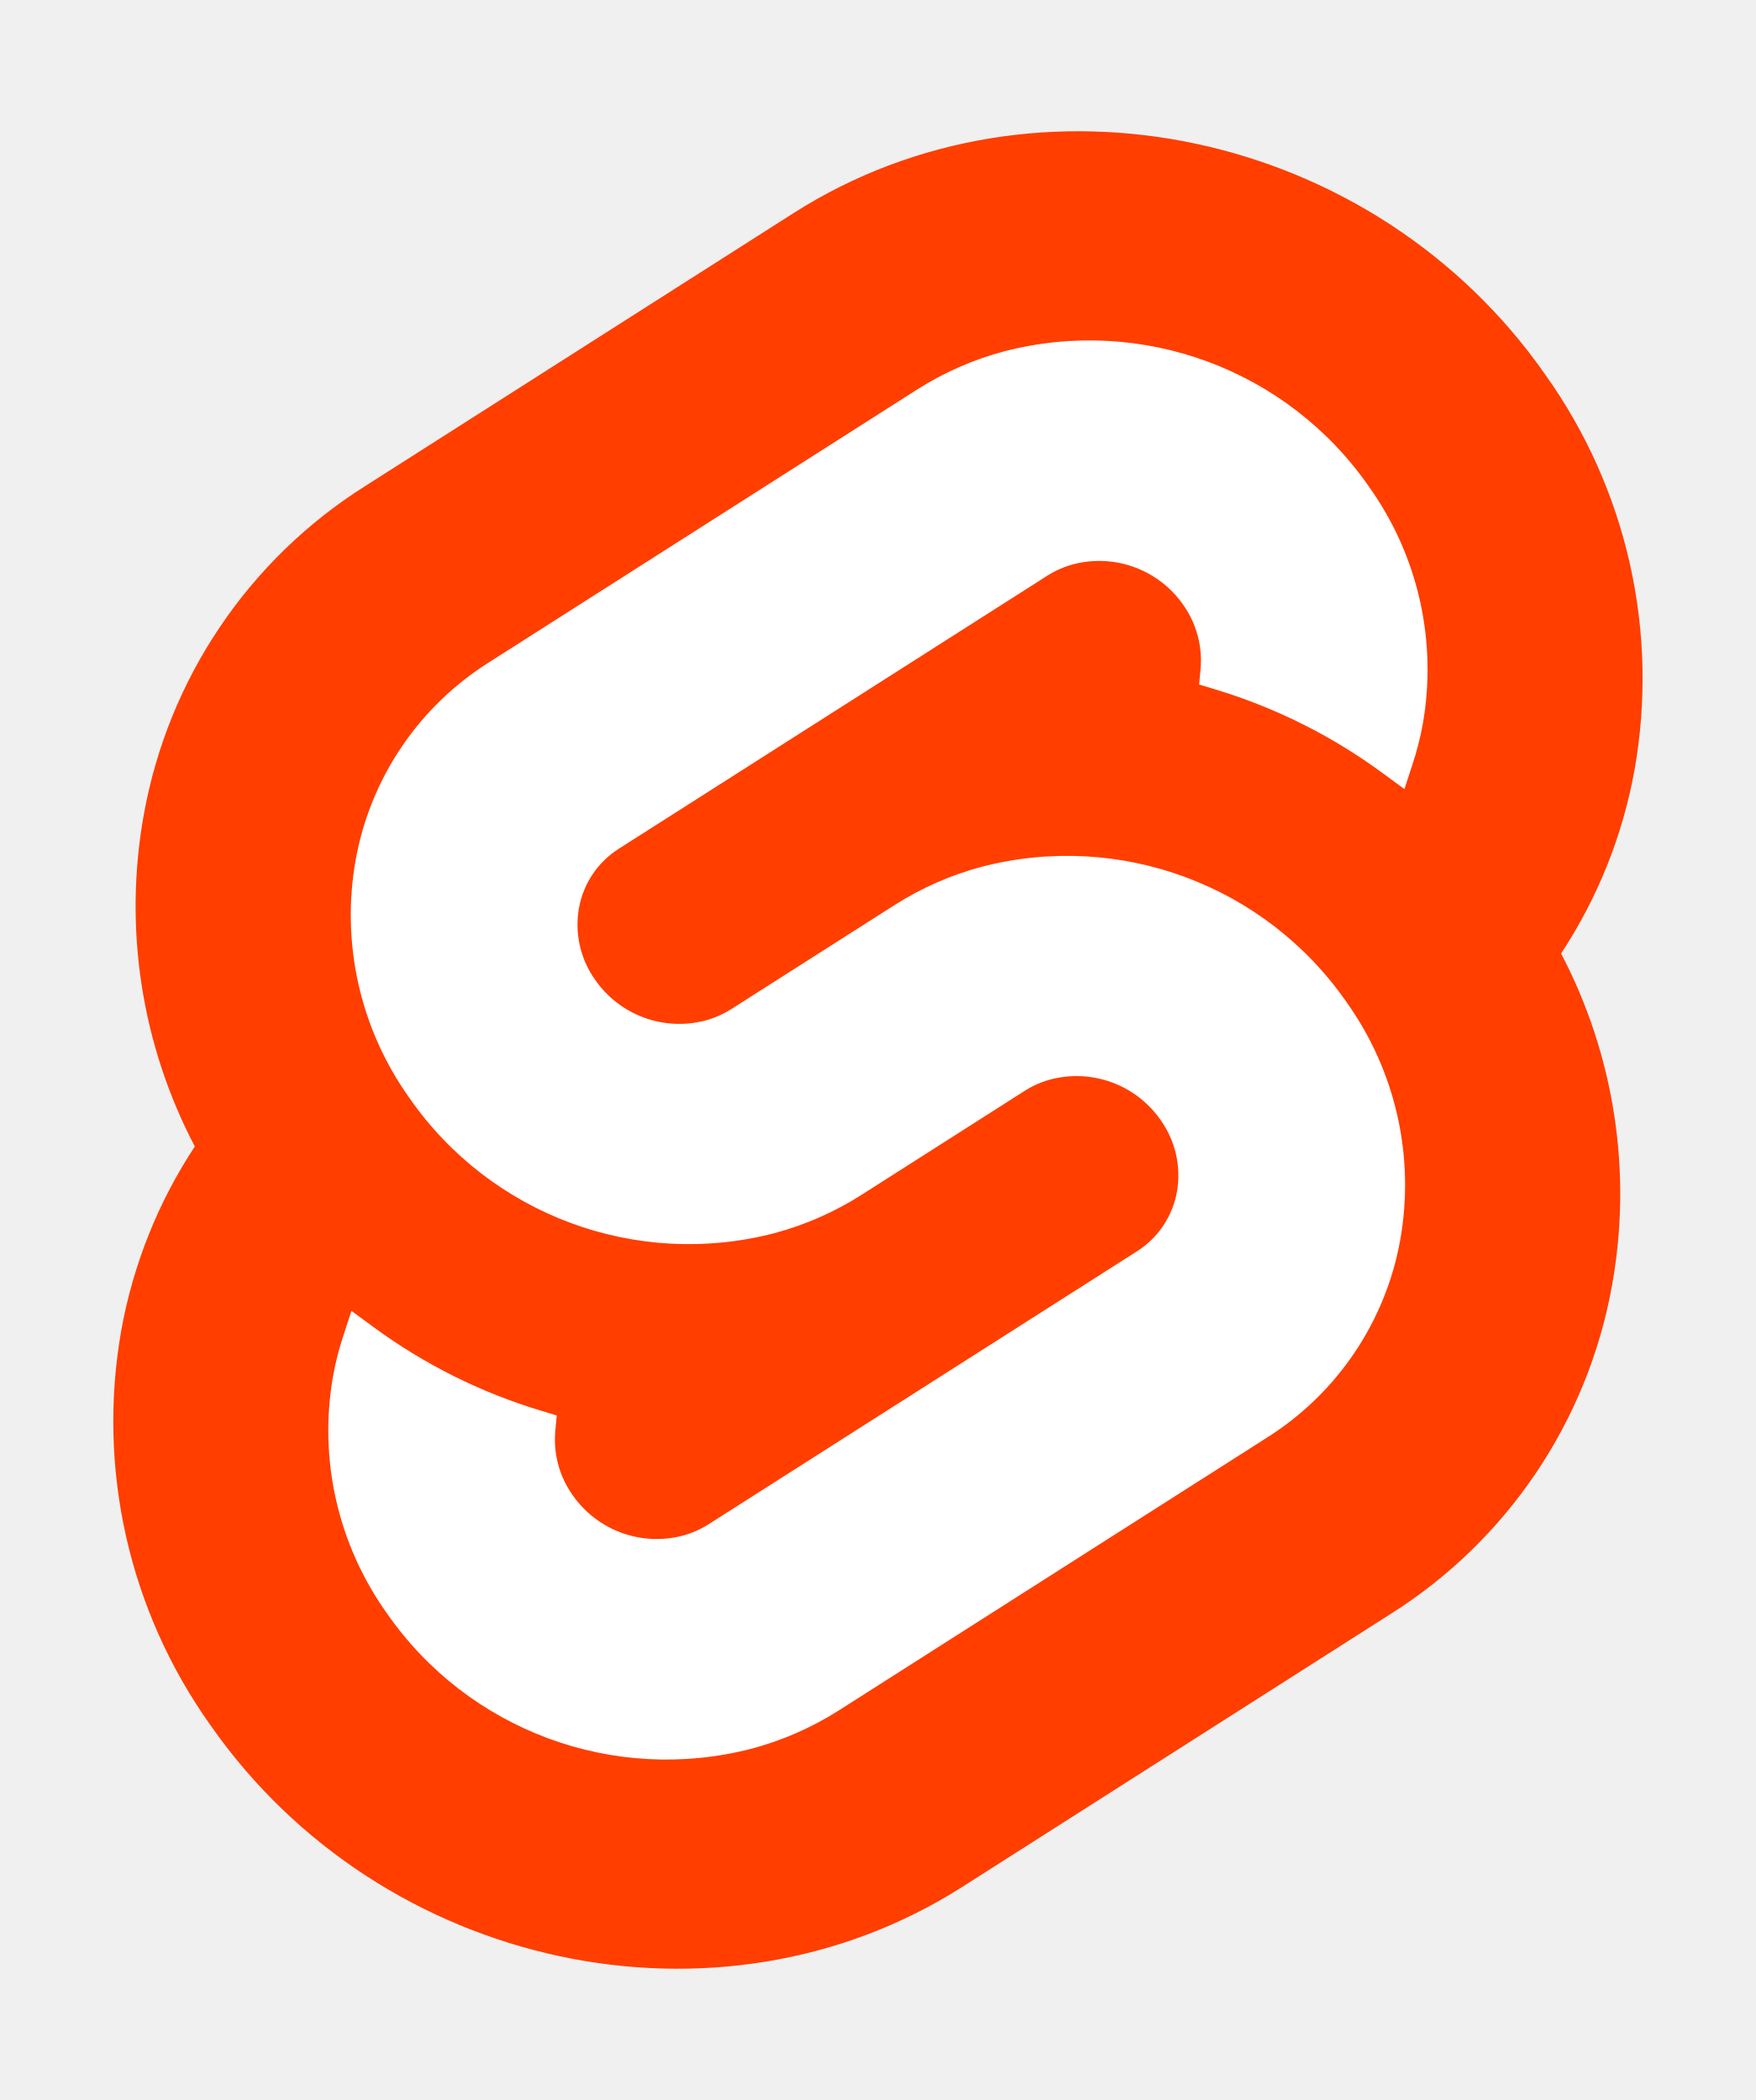
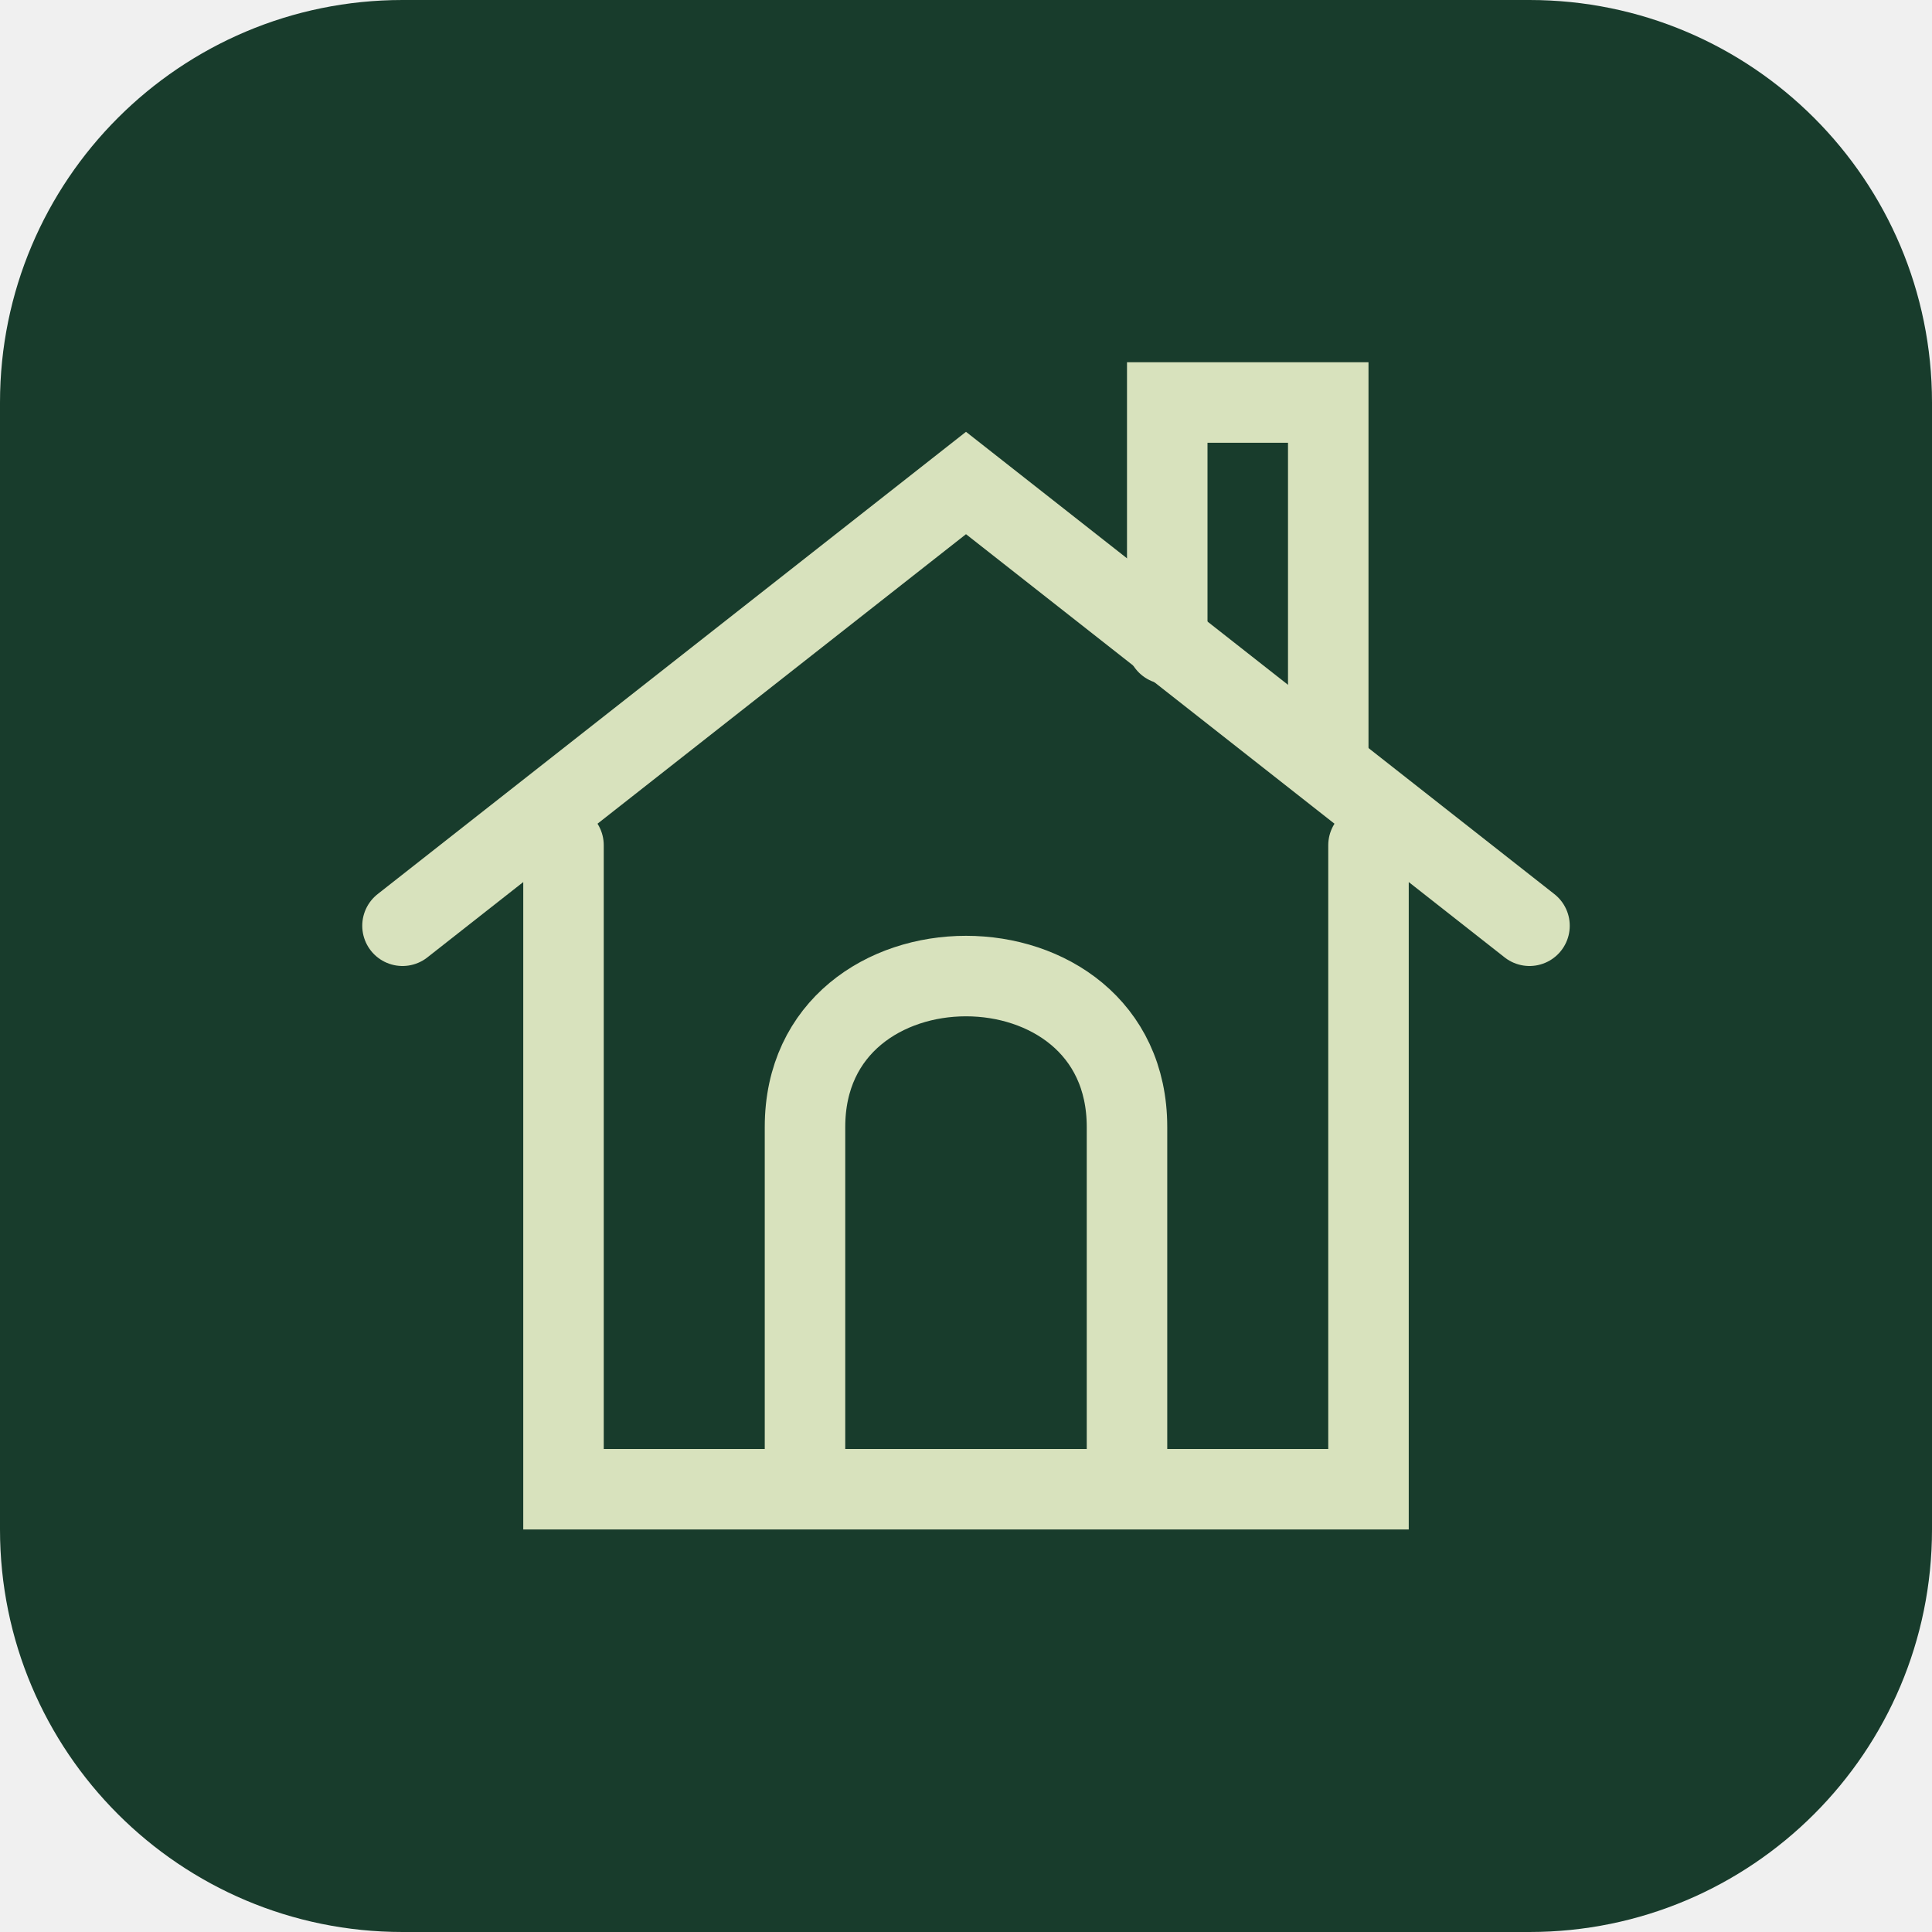
- <svg xmlns="http://www.w3.org/2000/svg" width="107" height="128" viewBox="0 0 107 128">
-   <path d="M94.157 22.819c-10.4-14.885-30.94-19.297-45.792-9.835L22.282 29.608A29.92 29.92 0 0 0 8.764 49.65a31.5 31.5 0 0 0 3.108 20.231 30 30 0 0 0-4.477 11.183 31.9 31.9 0 0 0 5.448 24.116c10.402 14.887 30.942 19.297 45.791 9.835l26.083-16.624A29.92 29.92 0 0 0 98.235 78.35a31.53 31.53 0 0 0-3.105-20.232 30 30 0 0 0 4.474-11.182 31.88 31.88 0 0 0-5.447-24.116" style="fill:#ff3e00" />
-   <path d="M45.817 106.582a20.72 20.72 0 0 1-22.237-8.243 19.17 19.17 0 0 1-3.277-14.503 18 18 0 0 1 .624-2.435l.49-1.498 1.337.981a33.6 33.6 0 0 0 10.203 5.098l.97.294-.09.968a5.85 5.85 0 0 0 1.052 3.878 6.24 6.24 0 0 0 6.695 2.485 5.8 5.8 0 0 0 1.603-.704L69.27 76.28a5.43 5.43 0 0 0 2.45-3.631 5.8 5.8 0 0 0-.987-4.371 6.24 6.24 0 0 0-6.698-2.487 5.7 5.7 0 0 0-1.6.704l-9.953 6.345a19 19 0 0 1-5.296 2.326 20.72 20.72 0 0 1-22.237-8.243 19.17 19.17 0 0 1-3.277-14.502 17.99 17.99 0 0 1 8.13-12.052l26.081-16.623a19 19 0 0 1 5.3-2.329 20.72 20.72 0 0 1 22.237 8.243 19.17 19.17 0 0 1 3.277 14.503 18 18 0 0 1-.624 2.435l-.49 1.498-1.337-.98a33.6 33.6 0 0 0-10.203-5.1l-.97-.294.09-.968a5.86 5.86 0 0 0-1.052-3.878 6.24 6.24 0 0 0-6.696-2.485 5.8 5.8 0 0 0-1.602.704L37.73 51.72a5.42 5.42 0 0 0-2.449 3.63 5.79 5.79 0 0 0 .986 4.372 6.24 6.24 0 0 0 6.698 2.486 5.8 5.8 0 0 0 1.602-.704l9.952-6.342a19 19 0 0 1 5.295-2.328 20.72 20.72 0 0 1 22.237 8.242 19.17 19.17 0 0 1 3.277 14.503 18 18 0 0 1-8.13 12.053l-26.081 16.622a19 19 0 0 1-5.3 2.328" style="fill:#fff" />
+ <svg xmlns="http://www.w3.org/2000/svg" viewBox="0 0 48 48">
+   <rect width="48" height="48" rx="10" fill="#183c2c" />
+   <g fill="none" stroke="#d8e2bd" stroke-width="2" stroke-linecap="round">
+     <path d="M10 23L24 12L38 23M14 21V37H34V21M20 37V28C20 23 28 23 28 28V37" />
+     <path d="M29 16V10H33V19" />
+   </g>
</svg>
